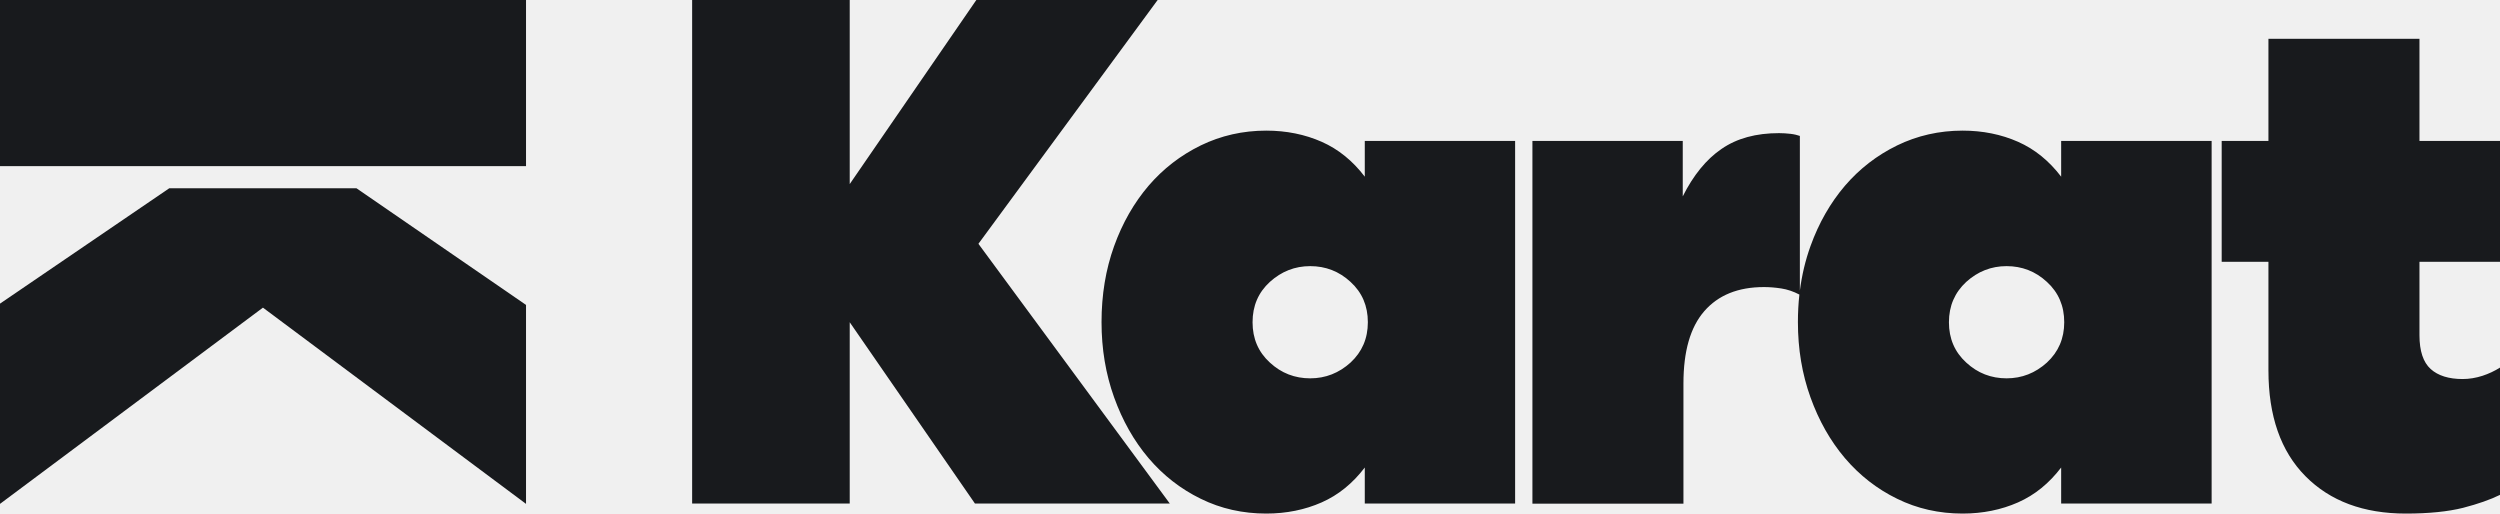
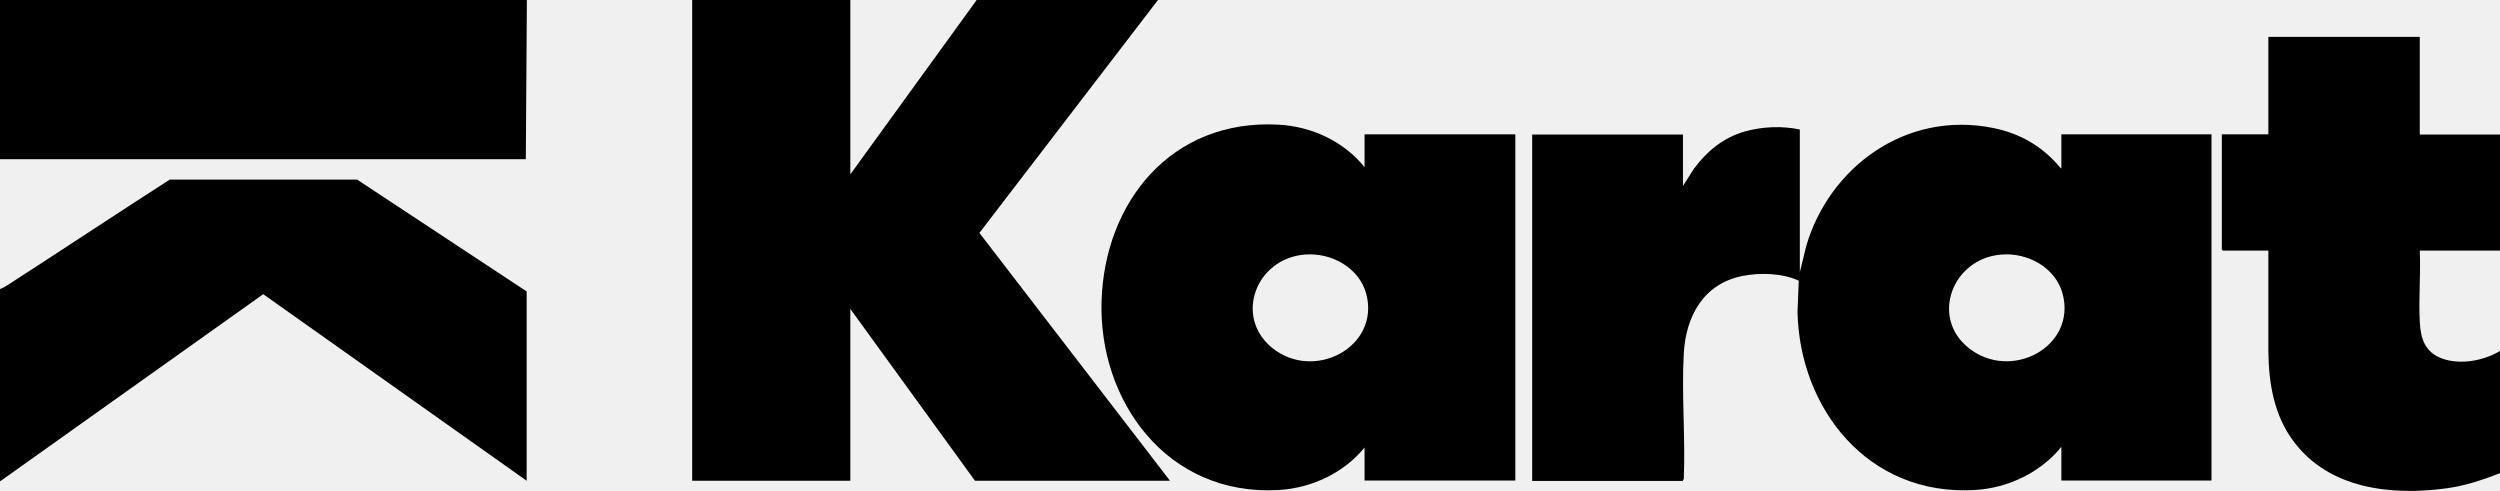
- <svg xmlns="http://www.w3.org/2000/svg" width="1806" height="371" viewBox="0 0 1806 371" fill="none">
-   <g clip-path="url(#clip0)">
-     <path fill-rule="evenodd" clip-rule="evenodd" d="M613.841 132.975L705.298 0H836.281L706.81 176.124L845.053 363.741H704.289L613.841 232.782V363.741H500V0H613.841V132.975ZM1094.52 363.741H985.918V337.731C977.247 349.123 966.861 357.592 954.761 362.935C942.661 368.278 929.25 371 914.73 371C897.789 371 881.959 367.471 867.439 360.314C852.918 353.257 840.314 343.377 829.727 330.976C819.139 318.475 810.871 303.857 804.821 287.021C798.771 270.185 795.746 252.139 795.746 232.682C795.746 212.922 798.771 194.674 804.821 177.838C810.871 161.002 819.24 146.485 829.727 134.185C840.314 121.886 852.818 112.207 867.439 105.049C881.959 97.992 897.789 94.363 914.73 94.363C929.25 94.363 942.661 97.085 954.761 102.428C966.861 107.771 977.247 116.24 985.918 127.632V101.823H1094.52V363.741ZM904.848 232.782C904.848 244.578 908.982 254.256 917.351 261.918C925.62 269.58 935.401 273.31 946.492 273.31C957.584 273.31 967.264 269.479 975.633 261.918C983.902 254.256 988.137 244.578 988.137 232.782C988.137 220.987 984.002 211.309 975.633 203.647C967.365 195.985 957.584 192.255 946.492 192.255C935.401 192.255 925.72 196.086 917.351 203.647C908.982 211.309 904.848 220.987 904.848 232.782ZM1300.22 98.194V210.001C1301.66 198.747 1304.22 188.034 1307.88 177.838C1313.93 161.002 1322.3 146.485 1332.79 134.185C1343.37 121.886 1355.88 112.207 1370.5 105.049C1385.02 97.992 1400.85 94.363 1417.79 94.363C1432.31 94.363 1445.72 97.085 1457.82 102.428C1469.92 107.771 1480.31 116.24 1488.98 127.632V101.823H1597.68V363.741H1488.98V337.731C1480.31 349.123 1469.92 357.592 1457.82 362.935C1445.72 368.278 1432.31 371 1417.79 371C1400.85 371 1385.02 367.471 1370.5 360.314C1355.98 353.257 1343.37 343.377 1332.79 330.976C1322.2 318.475 1313.93 303.857 1307.88 287.021C1301.83 270.185 1298.81 252.139 1298.81 232.682C1298.81 225.874 1299.16 219.246 1299.88 212.793C1295.5 210.507 1291.2 209.068 1286.81 208.385C1282.27 207.679 1278.13 207.377 1274.3 207.377C1255.55 207.377 1241.23 213.224 1231.15 224.818C1221.06 236.412 1216.12 253.853 1216.12 277.04V363.842H1107.02V101.823H1215.62V141.847C1223.28 126.624 1232.56 115.131 1243.65 107.57C1254.74 99.908 1268.56 96.178 1285.19 96.178C1287.92 96.178 1290.74 96.379 1293.46 96.682C1296.18 96.984 1298.5 97.589 1300.22 98.194ZM1407.91 232.782C1407.91 244.578 1412.04 254.256 1420.41 261.918C1428.68 269.58 1438.46 273.31 1449.55 273.31C1460.64 273.31 1470.32 269.479 1478.69 261.918C1486.96 254.256 1491.2 244.578 1491.2 232.782C1491.2 220.987 1487.06 211.309 1478.69 203.647C1470.42 195.985 1460.64 192.255 1449.55 192.255C1438.46 192.255 1428.78 196.086 1420.41 203.647C1412.14 211.309 1407.91 220.987 1407.91 232.782ZM1755.89 266.555C1750.54 261.716 1747.82 253.55 1747.82 242.158V189.129H1806V101.823H1747.82V28.027H1638.72V101.823H1604.94V189.129H1638.72V267.564C1638.72 300.53 1647.59 325.936 1665.44 343.982C1683.29 362.027 1707.49 371 1737.94 371C1754.57 371 1768.39 369.589 1779.28 366.867C1790.17 364.044 1799.04 360.918 1806 357.491V265.547C1802.17 267.967 1797.93 269.983 1793.3 271.495C1788.56 273.008 1783.82 273.814 1778.98 273.814C1768.99 273.814 1761.23 271.395 1755.89 266.555Z" fill="#181A1D" />
-   </g>
-   <path fill-rule="evenodd" clip-rule="evenodd" d="M0 0H380V120H0V0ZM0 219.341L122.282 136H257.508L380 220.272V364L189.947 222.237L0 364V219.341Z" fill="#181A1D" />
+ <svg xmlns="http://www.w3.org/2000/svg" id="Layer_1" data-name="Layer 1" viewBox="0 0 118.72 23.31">
  <defs>
-     <clipPath id="clip0">
-       <rect width="1306" height="371" fill="white" transform="translate(500)" />
-     </clipPath>
+     <style>
+       .cls-1 {
+         fill: none;
+       }
+     </style>
  </defs>
+   <path class="cls-1" d="M32.87,0v22.83h7.51v-8.16l5.92,8.16h9.26l-9.05-11.77L54.99,0h63.73v6.39h-3.82V1.75h-7.19v4.64h-2.21v5.47l.05.05h2.16v4.81c.03,1.51.28,3.03,1.22,4.28,1.67,2.21,4.57,2.56,7.24,2.2.88-.12,1.73-.4,2.54-.72v.84H0v-.45l12.51-8.89,12.51,8.86v-8.99l-8.05-5.3h-8.9c-2.49,1.58-4.94,3.21-7.41,4.81-.21.13-.43.29-.65.38v-6.17h24.97s.05-7.56.05-7.56h7.86ZM64.8,7.95c-.97-1.21-2.49-1.93-4.08-2.02-5.11-.29-8.28,3.85-8.41,8.39s3.09,9.26,8.41,8.96c1.58-.09,3.12-.83,4.08-2.02v1.57h7.16V6.39h-7.16v1.57ZM97.89,7.98c-.84-1.01-1.89-1.65-3.21-1.92-4.17-.85-7.8,1.9-8.89,5.62l-.3,1.23v-6.78c-.84-.18-1.78-.14-2.6.09-1.03.28-1.81.94-2.42,1.76l-.53.83v-2.44h-7.16v16.47h7.15l.05-.1c.08-1.96-.11-4.01,0-5.97.1-1.72.91-3.31,2.81-3.67.83-.16,1.88-.13,2.65.23l-.06,1.49c.1,4.53,3.3,8.73,8.41,8.45,1.6-.09,3.14-.84,4.12-2.05v1.6h7.13V6.39h-7.13v1.6Z" />
+   <polygon points="40.38 0 40.38 8.28 46.38 0 54.99 0 46.51 11.06 55.56 22.83 46.3 22.83 40.38 14.67 40.38 22.83 32.87 22.83 32.87 0 40.38 0" />
+   <path d="M0,13.73c.23-.09.45-.25.65-.38,2.48-1.6,4.93-3.23,7.41-4.82h8.9s8.05,5.31,8.05,5.31v8.99l-12.51-8.86L0,22.86v-9.13Z" />
+   <path d="M118.72,22.47c-.82.32-1.66.6-2.54.72-2.67.36-5.57.01-7.24-2.2-.95-1.25-1.2-2.77-1.22-4.28v-4.81s-2.16,0-2.16,0l-.05-.05v-5.47h2.21V1.75h7.19v4.64h3.82v5.51h-3.82c.05,1.12-.06,2.28,0,3.39.04.79.25,1.46,1.1,1.75s1.95.09,2.72-.38v5.81Z" />
+   <polygon points="25.02 0 24.97 7.56 0 7.56 0 0 25.02 0" />
+   <polygon class="cls-1" points="46.38 0 40.38 8.28 40.38 0 46.38 0" />
+   <path class="cls-1" d="M118.72,11.9v4.76c-.77.48-1.84.69-2.72.38s-1.05-.96-1.1-1.75c-.06-1.11.05-2.27,0-3.39h3.82Z" />
+   <path d="M97.89,7.98v-1.6h7.13v16.44h-7.13v-1.6c-.98,1.21-2.52,1.96-4.12,2.05-5.11.29-8.31-3.91-8.41-8.45l.06-1.49c-.77-.36-1.82-.39-2.65-.23-1.9.37-2.71,1.95-2.81,3.67-.11,1.95.08,4,0,5.97l-.05.1h-7.15V6.39h7.16v2.44l.53-.83c.61-.82,1.39-1.47,2.42-1.76.83-.23,1.76-.27,2.6-.09v6.78l.3-1.23c1.08-3.73,4.72-6.47,8.89-5.62,1.33.27,2.38.91,3.21,1.92ZM95.02,12.09c-2.31.2-3.35,2.97-1.55,4.42,2.01,1.63,5.15-.04,4.48-2.56-.33-1.23-1.64-1.97-2.92-1.86Z" />
+   <path d="M64.8,7.95v-1.57h7.16v16.44h-7.16v-1.57c-.96,1.19-2.5,1.93-4.08,2.02-5.33.3-8.55-4.26-8.41-8.96s3.3-8.67,8.41-8.39c1.6.09,3.11.81,4.08,2.02ZM61.95,12.09c-2.32.2-3.34,2.95-1.55,4.42,1.99,1.63,5.15-.03,4.48-2.56-.33-1.22-1.64-1.97-2.92-1.86Z" />
</svg>
